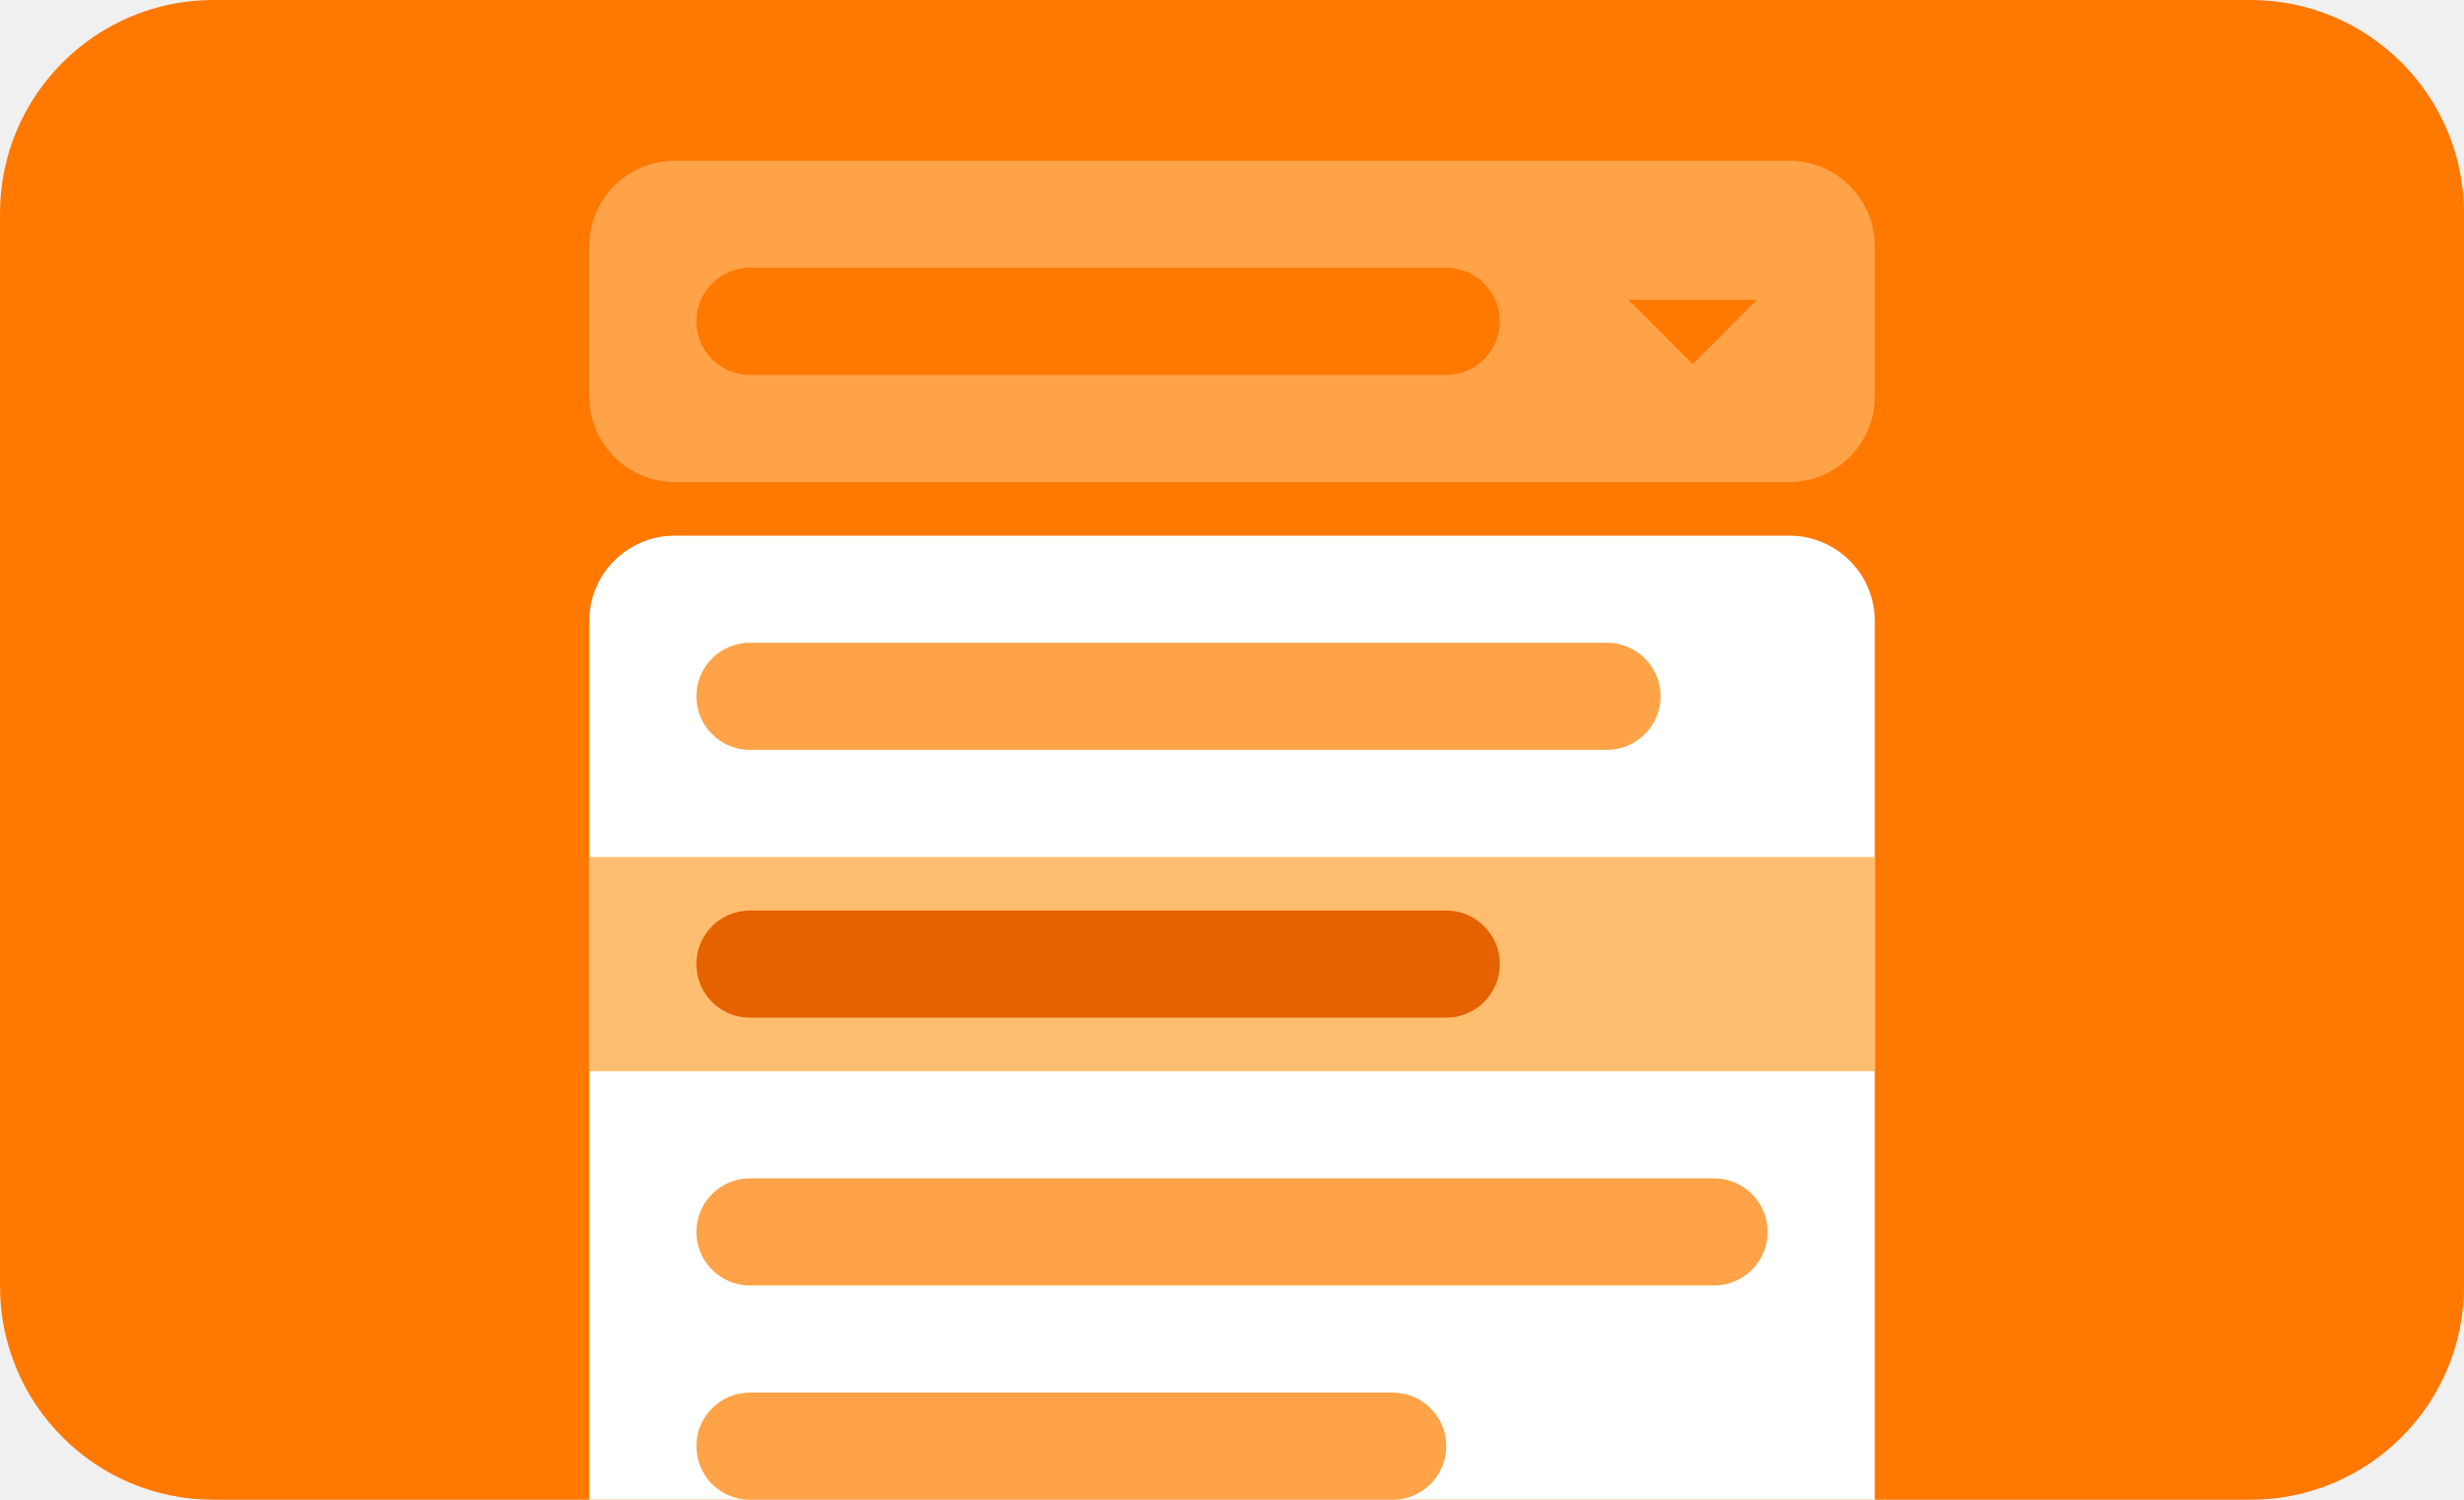
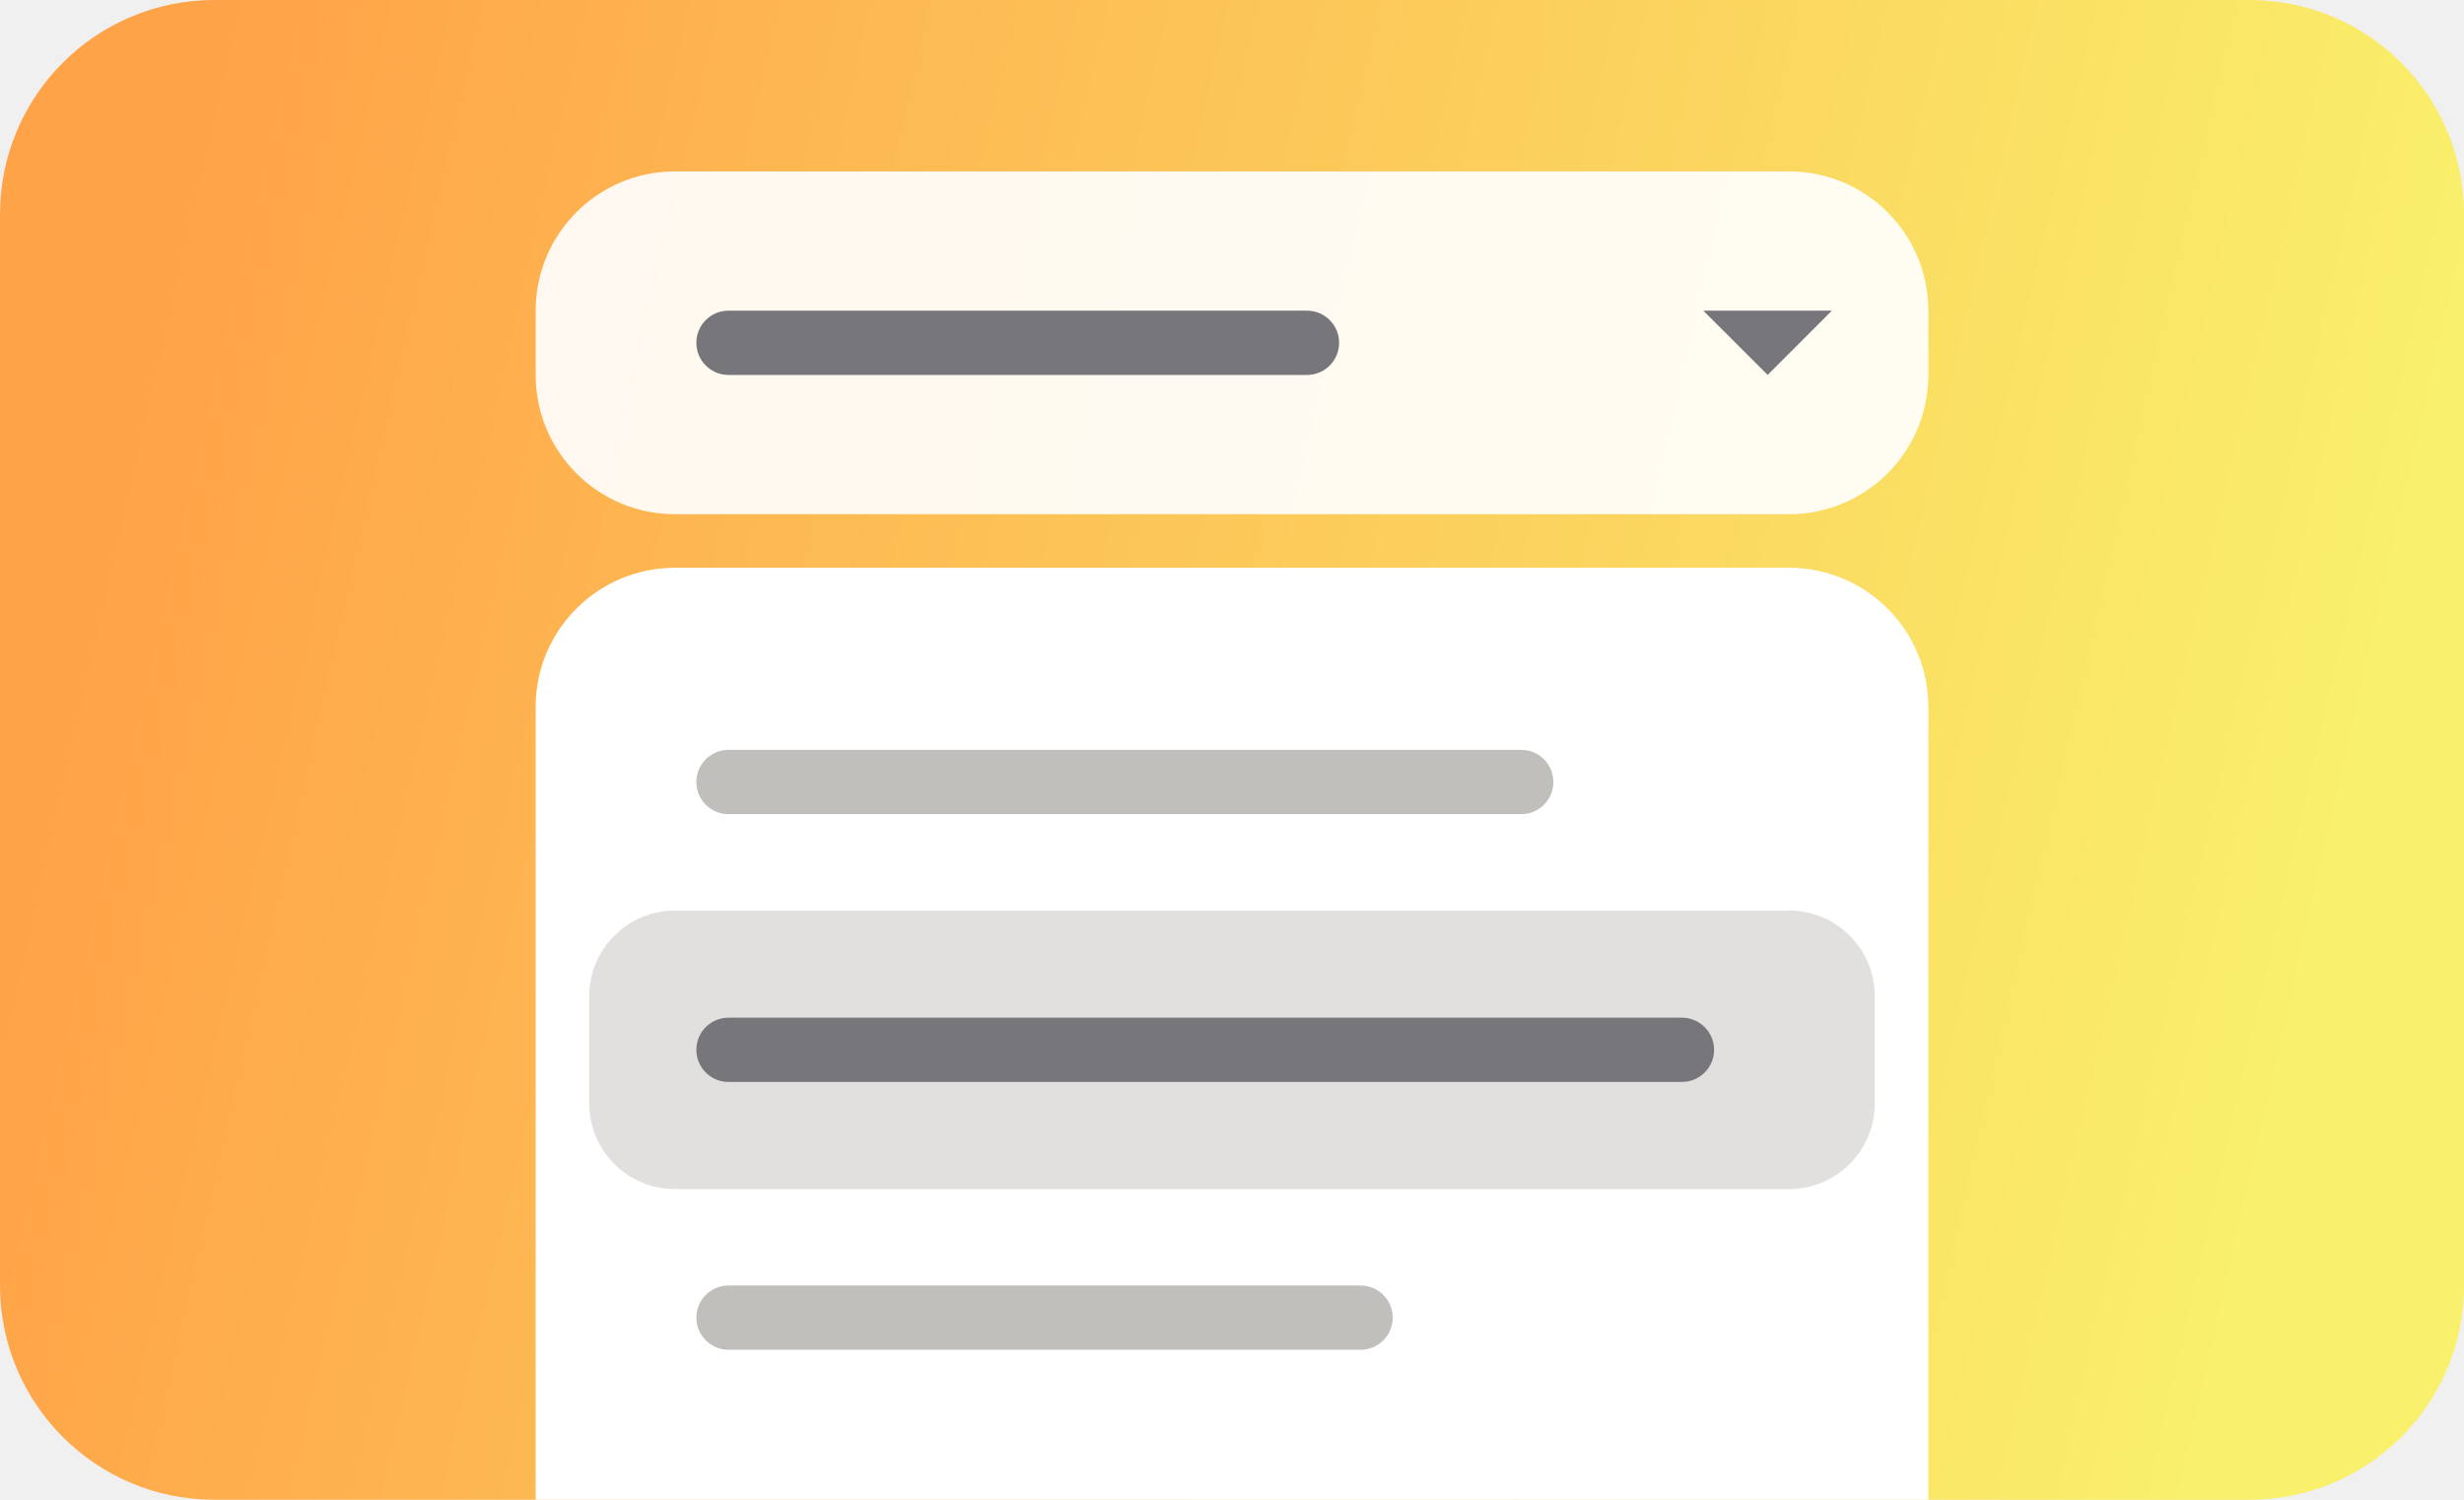
- <svg xmlns="http://www.w3.org/2000/svg" height="140" width="230" version="1.1" id="svg910">
-   <defs id="defs914" />
-   <rect style="font-variation-settings:normal;opacity:1;vector-effect:none;fill:#ff7800;fill-opacity:0.997;stroke:none;stroke-width:18;stroke-linecap:round;stroke-linejoin:miter;stroke-miterlimit:4;stroke-dasharray:none;stroke-dashoffset:26.4;stroke-opacity:1;-inkscape-stroke:none;stop-color:#000000;stop-opacity:1" width="230" height="140" x="0.001" ry="19.926" rx="19.926" id="rect894" y="0" />
-   <g transform="translate(-4020 -810) scale(3.77953)" id="g908">
-     <path style="fill:#fff;stroke:none;stroke-width:4.763;stroke-linecap:round;stroke-dashoffset:26.4" d="M1080.294 227.542a2.112 2.112 0 0 0-2.117 2.116v21.696h31.75v-21.696a2.112 2.112 0 0 0-2.117-2.116z" id="path896" />
-     <rect width="31.75" height="7.938" x="1078.177" y="218.281" rx="2.117" ry="2.117" fill="#fff" style="fill:#ffa348;fill-opacity:1;stroke:none;stroke-width:0.529;stroke-miterlimit:4;stroke-dasharray:none" id="rect898" />
-     <path fill="#fff" style="fill:#ffbe6f;fill-opacity:1;stroke:none;stroke-width:0.529;stroke-miterlimit:4;stroke-dasharray:none" d="m 1078.177,235.479 h 31.75 v 5.291 h -31.75 z" id="path900" />
-     <path d="m158 961-5.994 6-6.006-6z" style="fill:#ff7800;fill-opacity:1;stroke:none" transform="translate(1065.213 -32.544) scale(.26458)" id="path904" />
+ <svg xmlns="http://www.w3.org/2000/svg" xmlns:xlink="http://www.w3.org/1999/xlink" height="140" width="230" version="1.1" id="svg910">
+   <defs id="defs914">
+     <linearGradient id="linearGradient8">
+       <stop style="stop-color:#ffbe6f;stop-opacity:1" offset="0" id="stop8" />
+       <stop style="stop-color:#ff7800;stop-opacity:1" offset="1" id="stop9" />
+     </linearGradient>
+     <linearGradient xlink:href="#linearGradient1" id="linearGradient2" x1="14.374" y1="30.082" x2="218.931" y2="76.521" gradientUnits="userSpaceOnUse" />
+     <linearGradient id="linearGradient1">
+       <stop style="stop-color:#ffa348;stop-opacity:1" offset="0" id="stop1" />
+       <stop style="stop-color:#f9f06b;stop-opacity:1" offset="1" id="stop2" />
+     </linearGradient>
+     <clipPath clipPathUnits="userSpaceOnUse" id="clipPath1">
+       <rect style="font-variation-settings:normal;vector-effect:none;fill:url(#linearGradient3);fill-opacity:1;stroke:none;stroke-width:18;stroke-linecap:round;stroke-linejoin:miter;stroke-miterlimit:4;stroke-dasharray:none;stroke-dashoffset:26.4;stroke-opacity:1;-inkscape-stroke:none;stop-color:#000000" width="230" height="140" x="0.001" ry="20" rx="20" id="rect1" y="-1" />
+     </clipPath>
+     <linearGradient xlink:href="#linearGradient8" id="linearGradient3" gradientUnits="userSpaceOnUse" x1="5" y1="115" x2="260" y2="10" gradientTransform="translate(0,-1)" />
+   </defs>
+   <rect style="fill:url(#linearGradient2);fill-opacity:1;stroke:none;stroke-width:18;stroke-linecap:round;stroke-dashoffset:26.4" width="230" height="140" x="0.001" ry="20" rx="20" id="rect880" y="0" />
+   <g id="g8" clip-path="url(#clipPath1)" transform="translate(0,1)">
+     <rect style="fill:#ffffff;fill-opacity:1;stroke-width:18;stroke-linecap:round;stroke-dashoffset:26.4;-inkscape-stroke:none;paint-order:markers stroke fill" id="rect1-1" width="130" height="110" x="50" y="52" rx="13" ry="13" />
+     <rect style="fill:#deddda;fill-opacity:0.914;stroke-width:18;stroke-linecap:round;stroke-dashoffset:26.4;-inkscape-stroke:none;paint-order:markers stroke fill" id="rect8" width="120" height="26" x="55" y="84" rx="8" ry="8" />
+     <rect style="fill:#c0bfbc;fill-opacity:1;stroke-width:18;stroke-linecap:round;stroke-dashoffset:26.4;-inkscape-stroke:none;paint-order:markers stroke fill" id="rect2-2" width="80" height="6" x="65" y="69" rx="3" ry="3" />
+     <rect style="fill:#77767b;fill-opacity:1;stroke-width:18;stroke-linecap:round;stroke-dashoffset:26.4;-inkscape-stroke:none;paint-order:markers stroke fill" id="rect3-7" width="95" height="6" x="65" y="94" rx="3" ry="3" />
+     <rect style="fill:#c0bfbc;fill-opacity:1;stroke-width:18;stroke-linecap:round;stroke-dashoffset:26.4;-inkscape-stroke:none;paint-order:markers stroke fill" id="rect4-0" width="65" height="6" x="65" y="119" rx="3" ry="3" />
+     <rect style="fill:#c0bfbc;fill-opacity:1;stroke-width:18;stroke-linecap:round;stroke-dashoffset:26.4;-inkscape-stroke:none;paint-order:markers stroke fill" id="rect5-9" width="90" height="6" x="65" y="139" rx="3" ry="3" />
+     <rect style="fill:#ffffff;fill-opacity:0.914;stroke-width:18;stroke-linecap:round;stroke-dashoffset:26.4;-inkscape-stroke:none;paint-order:markers stroke fill" id="rect6" width="130" height="32" x="50" y="15" rx="13" ry="13" />
+     <rect style="fill:#77767b;fill-opacity:1;stroke-width:18;stroke-linecap:round;stroke-dashoffset:26.4;-inkscape-stroke:none;paint-order:markers stroke fill" id="rect7" width="60" height="6" x="65" y="28" rx="3" ry="3" />
+     <path d="M 170.994,28 165,34 158.994,28 Z" style="fill:#77767b;fill-opacity:1;stroke:none;stroke-width:1" id="path904-3" />
  </g>
-   <rect style="fill:#ff7800;fill-opacity:0.997;stroke-width:18;stroke-linecap:round;stroke-dashoffset:26.4;-inkscape-stroke:none;paint-order:markers stroke fill" id="rect1" width="75" height="10" x="65" y="25" rx="5" ry="5" />
-   <rect style="fill:#ffa348;fill-opacity:1;stroke-width:18;stroke-linecap:round;stroke-dashoffset:26.4;-inkscape-stroke:none;paint-order:markers stroke fill" id="rect2" width="90" height="10" x="65" y="60" rx="5" ry="5" />
-   <rect style="fill:#e66100;fill-opacity:1;stroke-width:18;stroke-linecap:round;stroke-dashoffset:26.4;-inkscape-stroke:none;paint-order:markers stroke fill" id="rect3" width="75" height="10" x="65" y="84.998" rx="5" ry="5" />
-   <rect style="fill:#ffa348;fill-opacity:1;stroke-width:18;stroke-linecap:round;stroke-dashoffset:26.4;-inkscape-stroke:none;paint-order:markers stroke fill" id="rect4" width="100" height="10" x="65" y="109.997" rx="5" ry="5" />
-   <rect style="fill:#ffa348;fill-opacity:1;stroke-width:18;stroke-linecap:round;stroke-dashoffset:26.4;-inkscape-stroke:none;paint-order:markers stroke fill" id="rect5" width="70" height="10" x="65" y="129.997" rx="5" ry="5" />
</svg>
